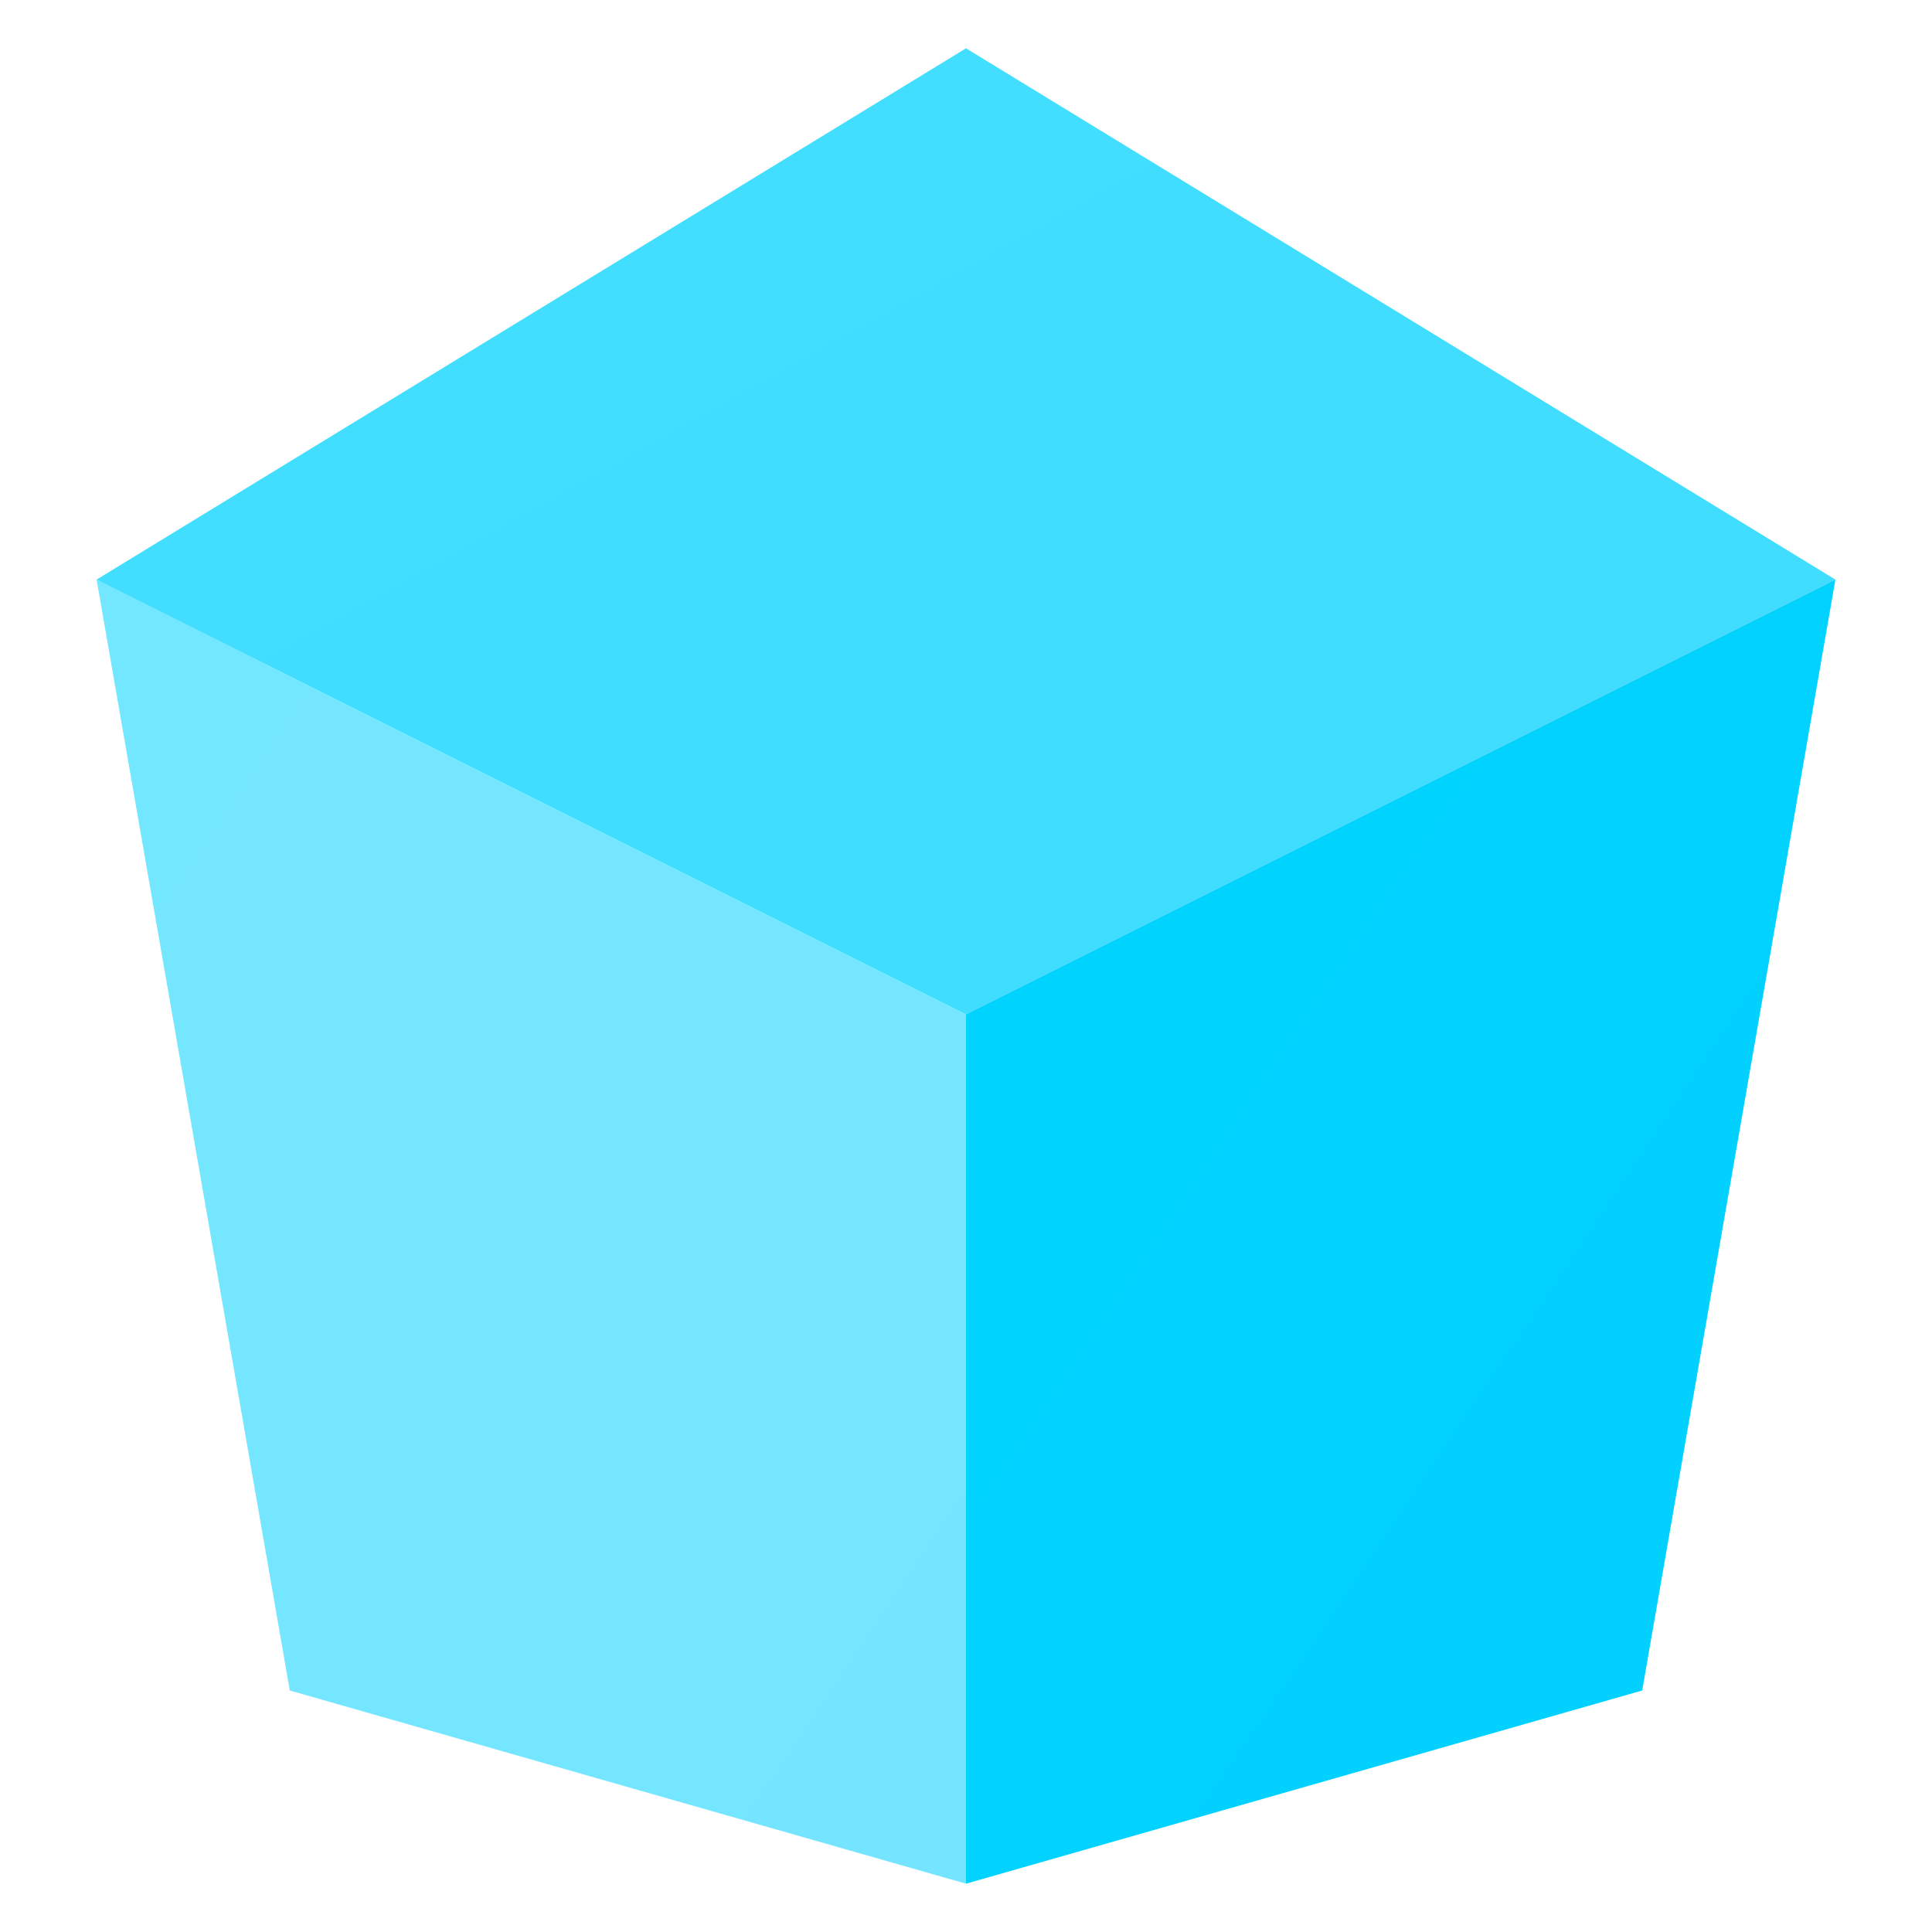
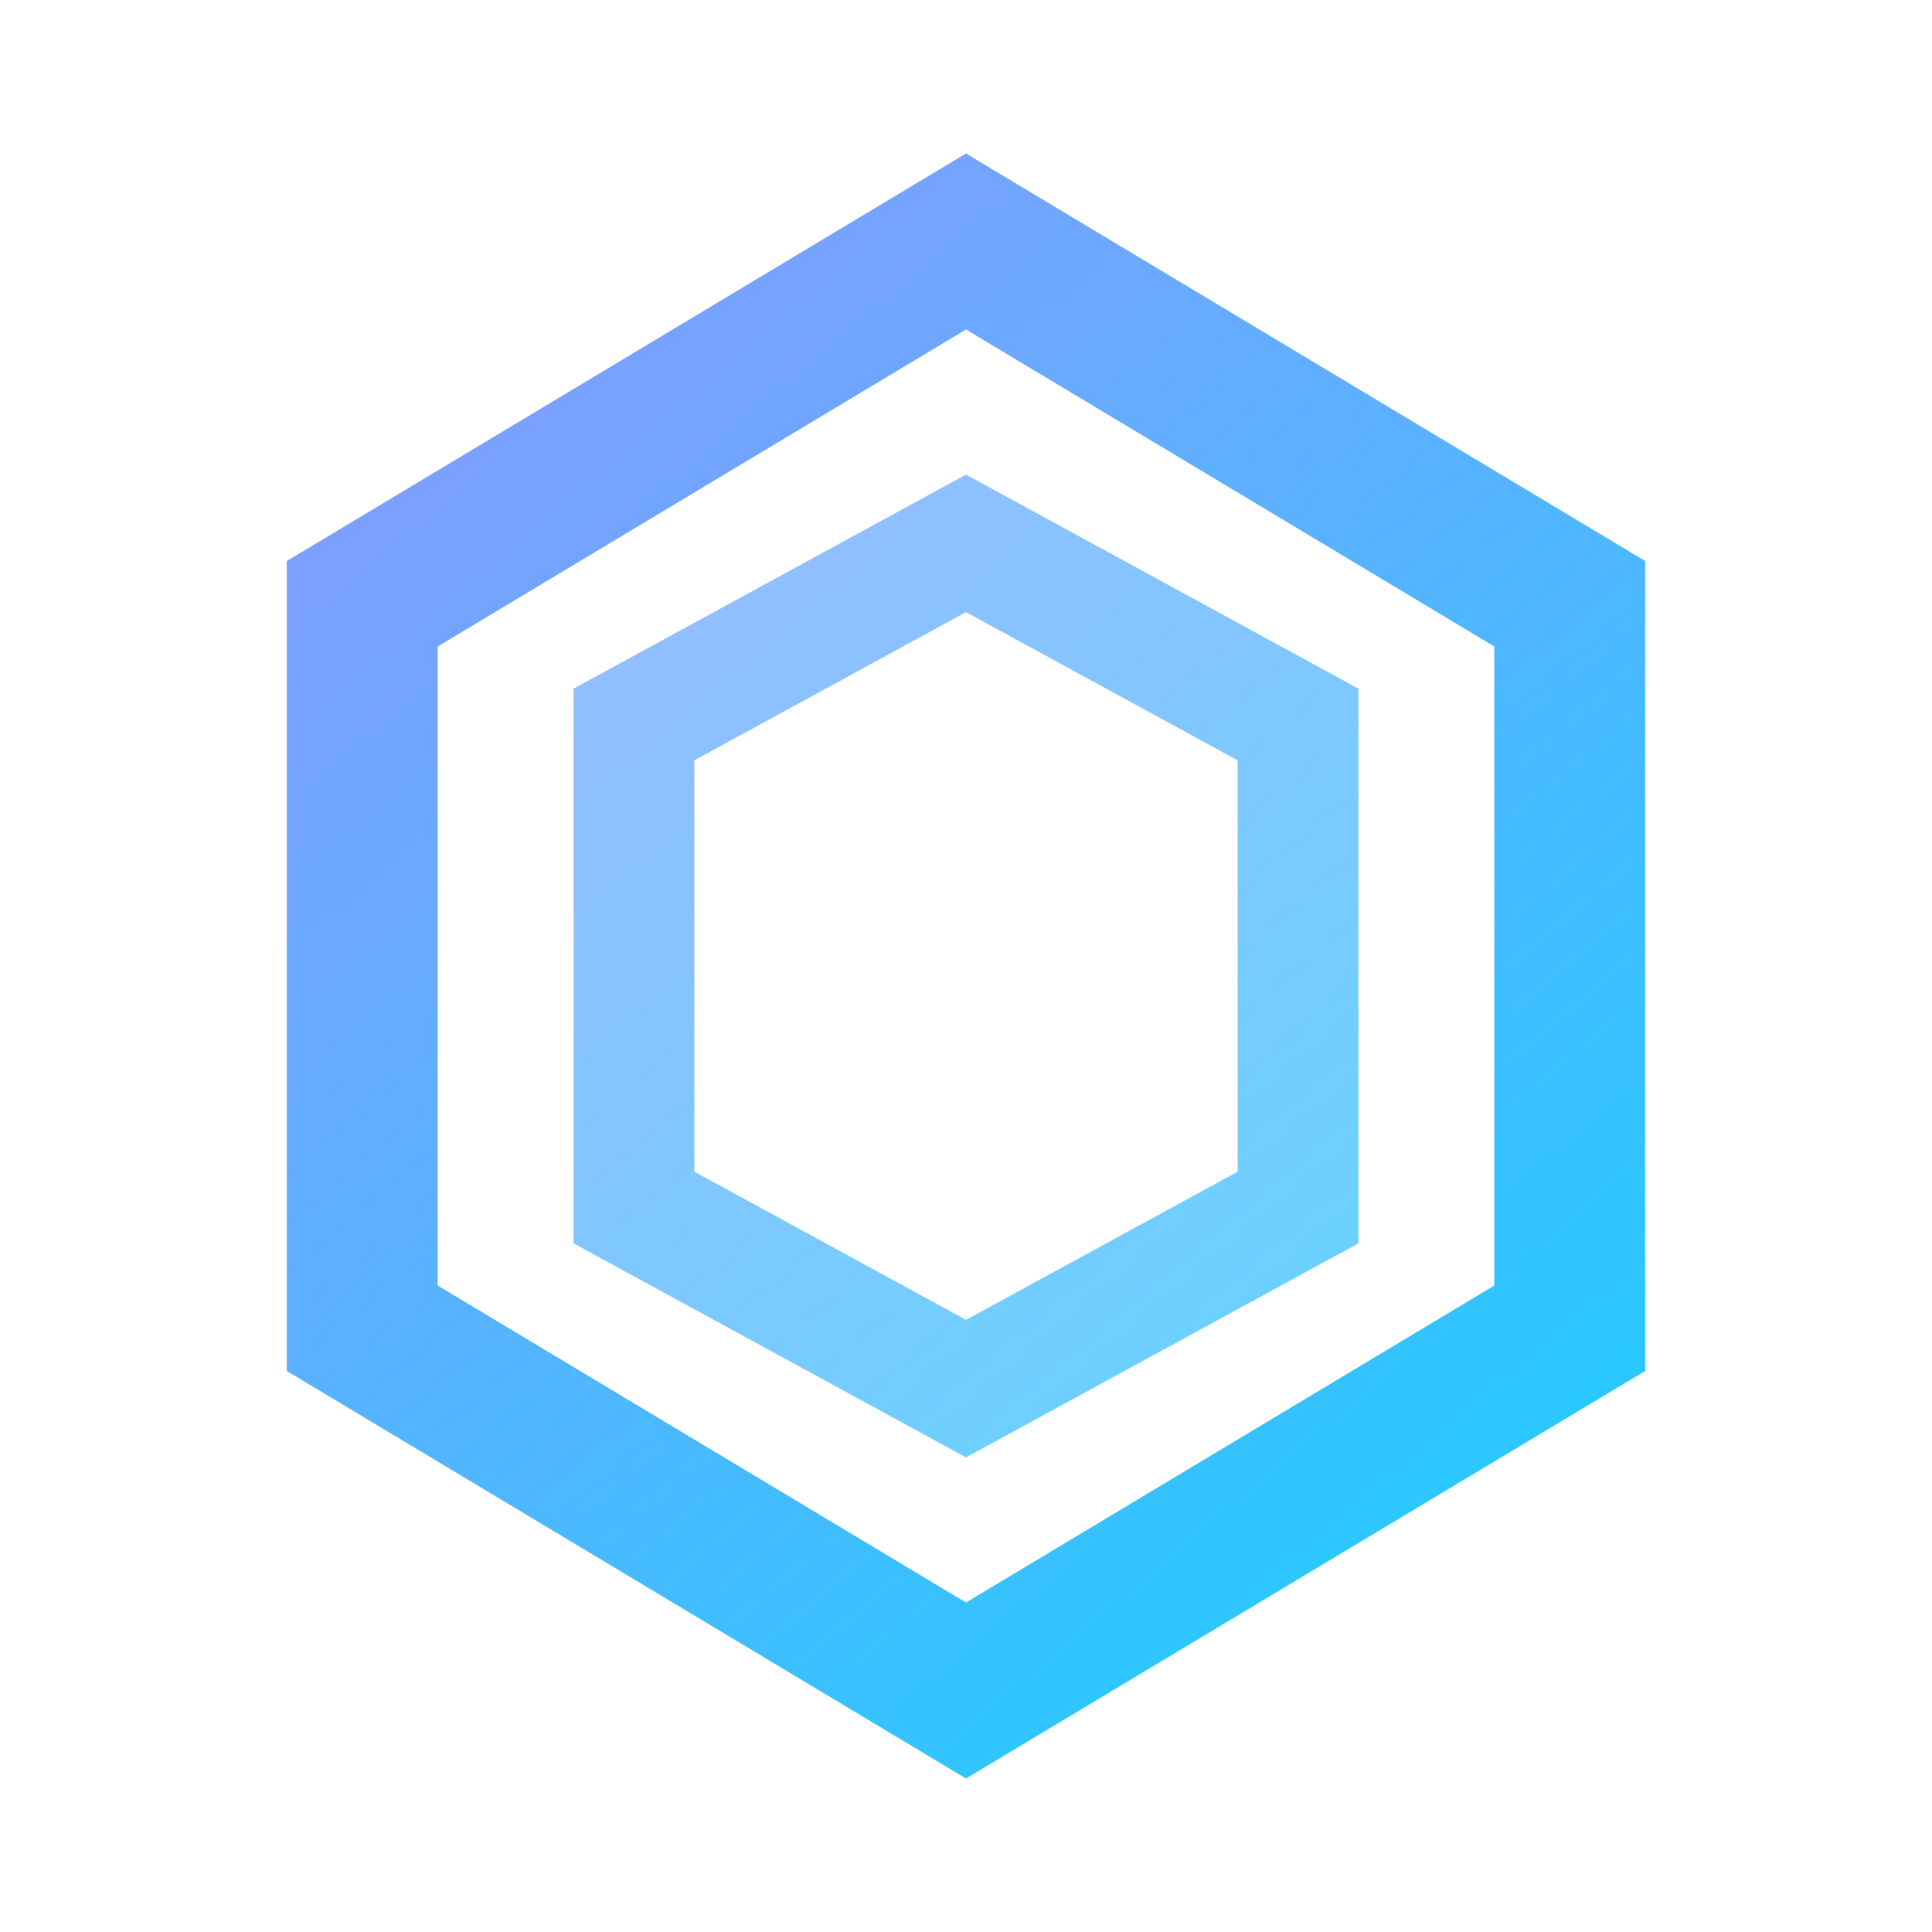
- <svg xmlns="http://www.w3.org/2000/svg" viewBox="0 0 40 40">
+ <svg xmlns="http://www.w3.org/2000/svg" viewBox="0 0 64 64" fill="none">
  <defs>
-     <linearGradient id="g" x1="0" y1="0" x2="40" y2="40">
-       <stop offset="0%" stop-color="#00d4ff" />
-       <stop offset="100%" stop-color="#7b2fff" />
+     <linearGradient id="f1" x1="10" y1="6" x2="54" y2="58" gradientUnits="userSpaceOnUse">
+       <stop offset="0" stop-color="#8C98FF" />
+       <stop offset="1" stop-color="#1AD0FF" />
    </linearGradient>
  </defs>
-   <path d="M20 21L38 12L34 35L20 39Z" fill="url(#g)" />
-   <path d="M2 12L20 21L20 39L6 35Z" fill="url(#g)" opacity="0.55" />
-   <path d="M20 1L38 12L20 21L2 12Z" fill="url(#g)" opacity="0.75" />
+   <path d="M32 8L52 20V44L32 56L12 44V20L32 8Z" stroke="url(#f1)" stroke-width="5" />
+   <path d="M32 18L43 24V40L32 46L21 40V24L32 18Z" stroke="url(#f1)" stroke-opacity=".75" stroke-width="4" />
</svg>
